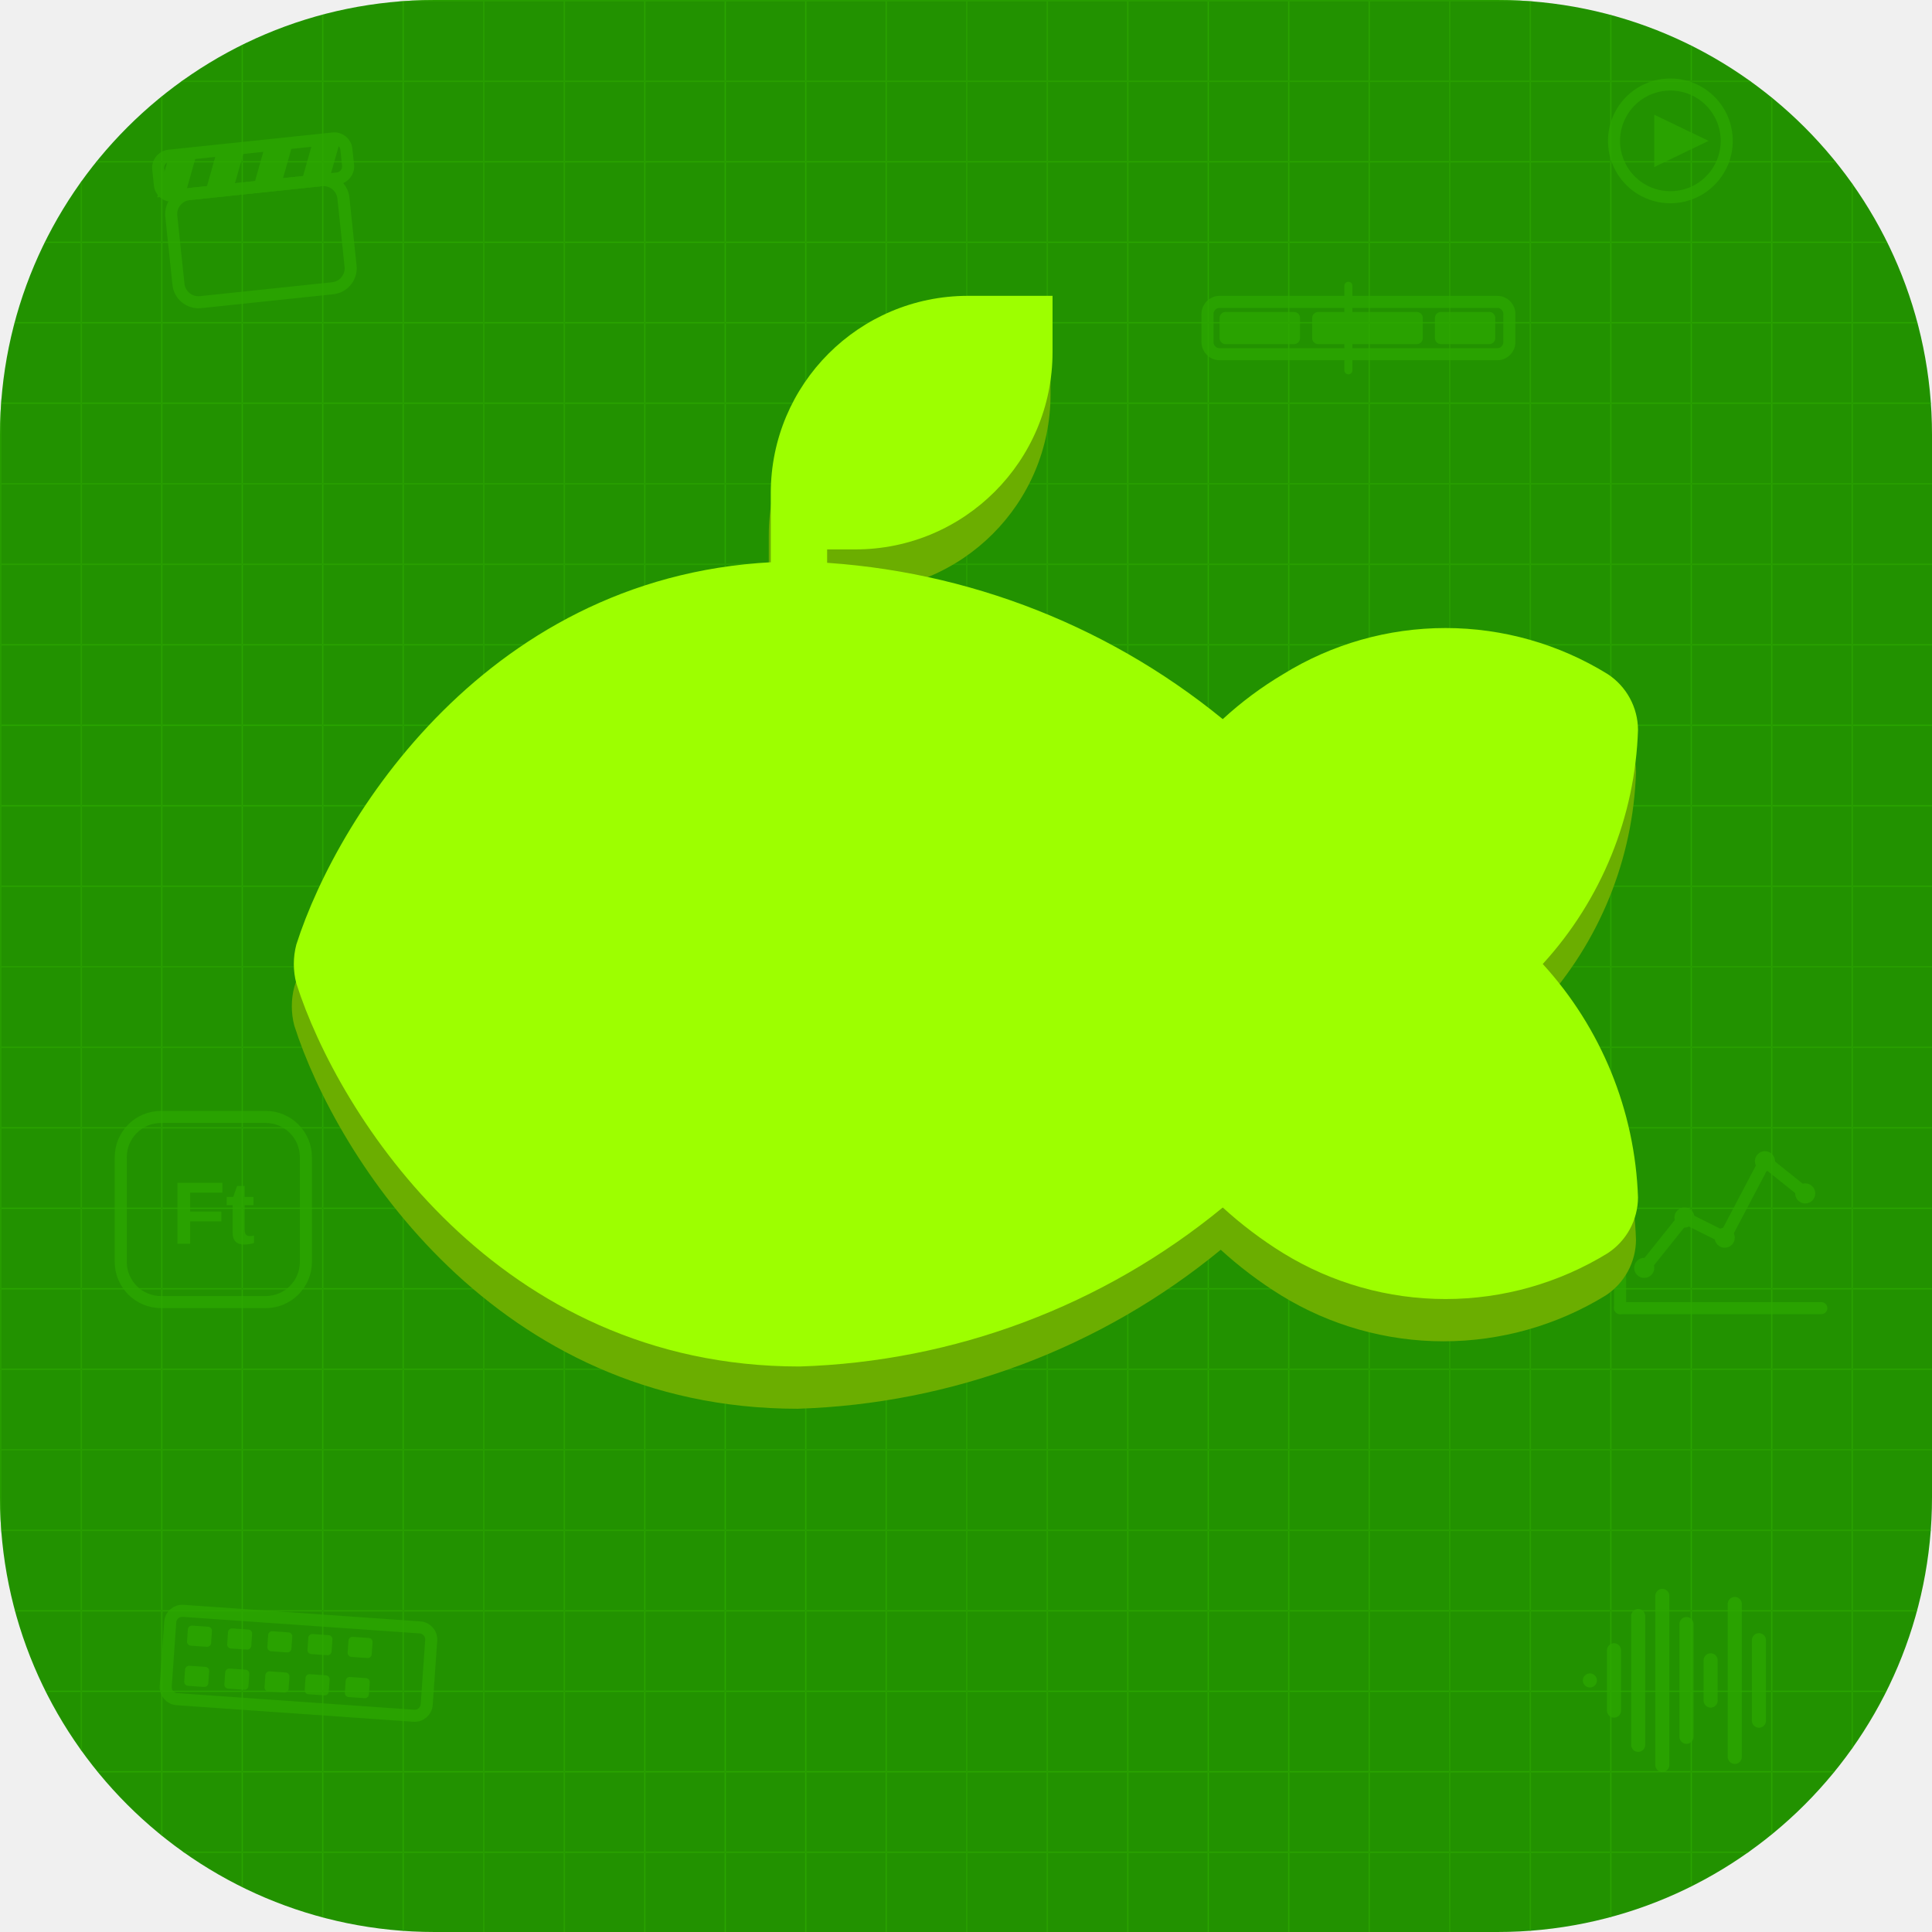
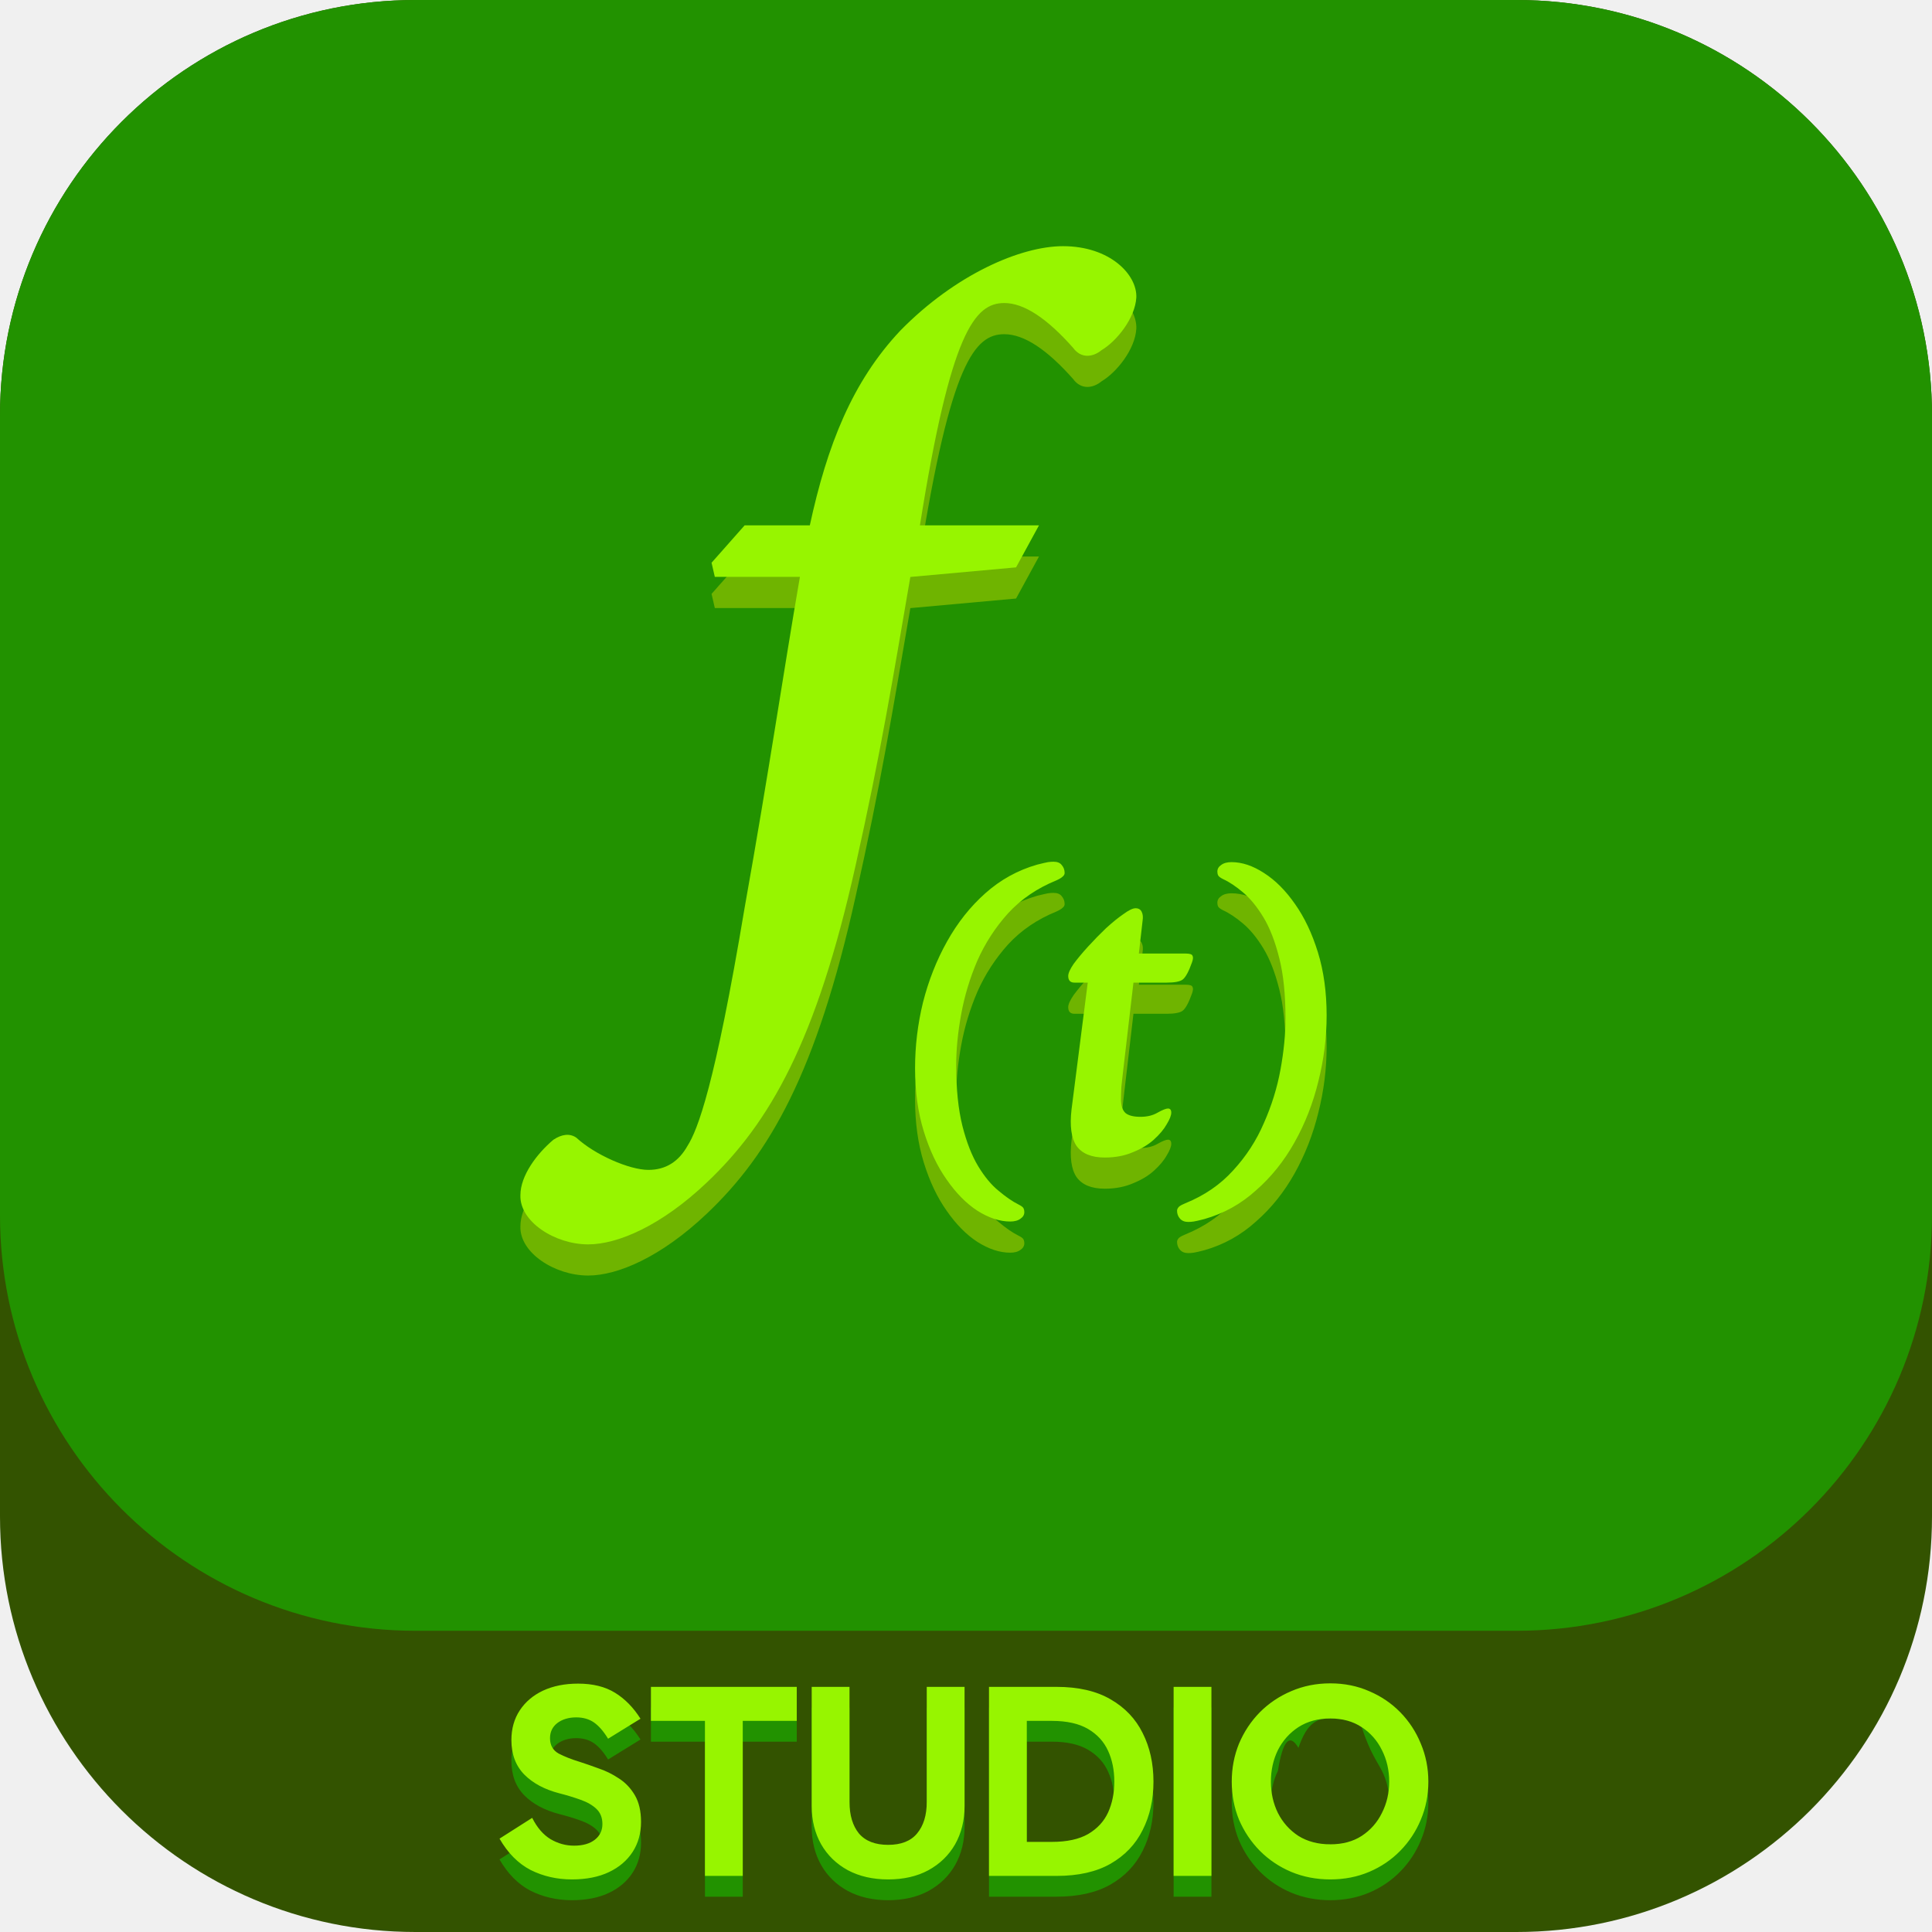
- <svg xmlns="http://www.w3.org/2000/svg" width="960" height="960" viewBox="0 0 960 960" fill="none">
+ <svg xmlns="http://www.w3.org/2000/svg" width="1860" height="1860" viewBox="0 0 1860 1860" fill="none">
+   <g clip-path="url(#clip0_25_57)">
+     <rect width="1860" height="1860" rx="400" fill="#335300" />
+     <rect y="-3" width="1860" height="1573" rx="400" fill="#229200" />
+     <path d="M998.559 862.4C1003.89 861.067 1007.36 860.267 1008.96 860C1010.83 859.733 1012.56 859.6 1014.16 859.6C1017.89 859.6 1020.56 860.667 1022.16 862.8C1024.03 864.933 1024.96 867.467 1024.96 870.4C1024.96 871.733 1024.29 872.933 1022.96 874C1021.89 875.067 1019.89 876.267 1016.96 877.6C998.559 885.067 983.093 895.6 970.559 909.2C958.293 922.8 948.426 938 940.959 954.8C933.759 971.6 928.559 988.8 925.359 1006.4C922.159 1024 920.559 1040.4 920.559 1055.6C920.559 1078.53 922.559 1098 926.559 1114C930.559 1129.73 935.626 1142.67 941.759 1152.8C947.893 1162.93 954.426 1170.8 961.359 1176.4C968.293 1182.27 974.693 1186.67 980.559 1189.6C983.226 1190.93 984.826 1192.13 985.359 1193.2C985.893 1194.27 986.159 1195.47 986.159 1196.8C986.159 1199.47 984.959 1201.6 982.559 1203.2C980.159 1205.07 976.826 1206 972.559 1206C962.426 1206 951.893 1202.53 940.959 1195.6C930.293 1188.67 920.426 1178.67 911.359 1165.6C902.293 1152.8 894.959 1137.33 889.359 1119.2C883.759 1101.07 880.959 1080.8 880.959 1058.4C880.959 1037.07 883.493 1016 888.559 995.2C893.893 974.133 901.626 954.533 911.759 936.4C921.893 918.267 934.159 902.8 948.559 890C963.226 876.933 979.893 867.733 998.559 862.4ZM1063.61 1144.4C1050.81 1144.4 1041.75 1140.67 1036.41 1133.2C1031.35 1125.73 1029.75 1114 1031.61 1098L1047.21 976H1034.41C1030.41 976 1028.41 973.867 1028.41 969.6C1028.41 966.933 1030.15 963.067 1033.61 958C1037.35 952.933 1042.01 947.333 1047.61 941.2C1053.21 935.067 1058.95 929.2 1064.81 923.6C1070.95 918 1076.55 913.467 1081.61 910C1086.68 906.267 1090.55 904.4 1093.21 904.4C1096.15 904.4 1098.15 905.6 1099.21 908C1100.28 910.133 1100.55 912.933 1100.01 916.4L1096.41 948H1141.21C1145.21 948 1147.48 948.667 1148.01 950C1148.81 951.333 1148.68 953.467 1147.61 956.4C1144.41 965.467 1141.35 971.067 1138.41 973.2C1135.75 975.067 1130.68 976 1123.21 976H1091.21L1081.21 1061.6C1080.68 1066.67 1080.15 1071.47 1079.61 1076C1079.35 1080.53 1079.21 1084.67 1079.21 1088.4C1079.21 1094.53 1080.68 1098.93 1083.61 1101.6C1086.55 1104 1091.35 1105.2 1098.01 1105.2C1104.41 1105.2 1109.88 1103.87 1114.41 1101.2C1119.21 1098.53 1122.55 1097.2 1124.41 1097.2C1126.55 1097.2 1127.61 1098.53 1127.61 1101.2C1127.61 1103.87 1126.15 1107.6 1123.21 1112.4C1120.55 1117.2 1116.41 1122.13 1110.81 1127.2C1105.48 1132 1098.81 1136 1090.81 1139.2C1082.81 1142.67 1073.75 1144.4 1063.61 1144.4ZM1159.59 1203.6C1154.52 1204.93 1151.05 1205.73 1149.19 1206C1147.32 1206.27 1145.59 1206.4 1143.99 1206.4C1140.52 1206.4 1137.85 1205.33 1135.99 1203.2C1134.12 1201.07 1133.19 1198.53 1133.19 1195.6C1133.19 1194.27 1133.85 1192.93 1135.19 1191.6C1136.52 1190.53 1138.52 1189.47 1141.19 1188.4C1159.59 1180.93 1174.92 1170.4 1187.19 1156.8C1199.72 1143.2 1209.59 1128 1216.79 1111.2C1224.25 1094.4 1229.59 1077.2 1232.79 1059.6C1235.99 1042 1237.59 1025.6 1237.59 1010.4C1237.59 987.467 1235.59 968.133 1231.59 952.4C1227.59 936.4 1222.52 923.333 1216.39 913.2C1210.25 903.067 1203.72 895.067 1196.79 889.2C1189.85 883.333 1183.45 879.067 1177.59 876.4C1174.92 875.067 1173.32 873.867 1172.79 872.8C1172.25 871.733 1171.99 870.533 1171.99 869.2C1171.99 866.533 1173.19 864.4 1175.59 862.8C1177.99 860.933 1181.32 860 1185.59 860C1195.72 860 1206.12 863.467 1216.79 870.4C1227.72 877.333 1237.72 887.333 1246.79 900.4C1255.85 913.2 1263.19 928.667 1268.79 946.8C1274.39 964.933 1277.19 985.2 1277.19 1007.6C1277.19 1028.93 1274.52 1050.13 1269.19 1071.2C1264.12 1092 1256.52 1111.47 1246.39 1129.6C1236.25 1147.73 1223.85 1163.2 1209.19 1176C1194.79 1189.07 1178.25 1198.27 1159.59 1203.6Z" fill="#6FB400" />
+     <path d="M1023.39 267C1068.57 267 1094.84 294.375 1093.98 316.429C1092.8 336.449 1074.98 358.501 1060.52 367.103C1051.92 374.127 1040.66 375.226 1033.16 364.911C1007.84 336.301 985.783 321.746 966.869 321.745C938.429 321.766 915.257 349.425 885.641 535.796H1000.25L978.198 576.229L876.418 585.455C859.377 684.46 847.96 754.853 823.727 863.087C786.047 1032.63 740.94 1111.08 680.668 1168.25C636.586 1210.16 594.675 1228 566.223 1228C533.948 1227.98 500.085 1205.94 501.019 1180.61C501.019 1161.85 516.665 1140.88 532.762 1127.27C540.805 1121.96 548.404 1120.88 554.81 1125.24C572.624 1141.73 605.851 1156.27 624.228 1156.29C640.951 1156.28 653.305 1148.38 661.903 1133.14C671.675 1117.73 688.173 1075.57 716.862 903.993C740.862 769.481 753.375 682.196 770.104 585.378H688.173L685.043 571.768L716.862 535.796H779.639C796.366 458.459 820.614 397.21 866.883 348.177C919.636 294.387 982.422 267.015 1023.39 267Z" fill="#6FB400" />
+     <path d="M998.559 832.4C1003.89 831.067 1007.36 830.267 1008.96 830C1010.83 829.733 1012.56 829.6 1014.16 829.6C1017.89 829.6 1020.56 830.667 1022.16 832.8C1024.03 834.933 1024.96 837.467 1024.96 840.4C1024.96 841.733 1024.29 842.933 1022.96 844C1021.89 845.067 1019.89 846.267 1016.96 847.6C998.559 855.067 983.093 865.6 970.559 879.2C958.293 892.8 948.426 908 940.959 924.8C933.759 941.6 928.559 958.8 925.359 976.4C922.159 994 920.559 1010.4 920.559 1025.6C920.559 1048.53 922.559 1068 926.559 1084C930.559 1099.73 935.626 1112.67 941.759 1122.8C947.893 1132.93 954.426 1140.8 961.359 1146.4C968.293 1152.27 974.693 1156.67 980.559 1159.6C983.226 1160.93 984.826 1162.13 985.359 1163.2C985.893 1164.27 986.159 1165.47 986.159 1166.8C986.159 1169.47 984.959 1171.6 982.559 1173.2C980.159 1175.07 976.826 1176 972.559 1176C962.426 1176 951.893 1172.53 940.959 1165.6C930.293 1158.67 920.426 1148.67 911.359 1135.6C902.293 1122.8 894.959 1107.33 889.359 1089.2C883.759 1071.07 880.959 1050.8 880.959 1028.4C880.959 1007.07 883.493 986 888.559 965.2C893.893 944.133 901.626 924.533 911.759 906.4C921.893 888.267 934.159 872.8 948.559 860C963.226 846.933 979.893 837.733 998.559 832.4ZM1063.61 1114.4C1050.81 1114.4 1041.75 1110.67 1036.41 1103.2C1031.35 1095.73 1029.75 1084 1031.61 1068L1047.21 946H1034.41C1030.41 946 1028.41 943.867 1028.41 939.6C1028.41 936.933 1030.15 933.067 1033.61 928C1037.35 922.933 1042.01 917.333 1047.61 911.2C1053.21 905.067 1058.95 899.2 1064.81 893.6C1070.95 888 1076.55 883.467 1081.61 880C1086.68 876.267 1090.55 874.4 1093.21 874.4C1096.15 874.4 1098.15 875.6 1099.21 878C1100.28 880.133 1100.55 882.933 1100.01 886.4L1096.41 918H1141.21C1145.21 918 1147.48 918.667 1148.01 920C1148.81 921.333 1148.68 923.467 1147.61 926.4C1144.41 935.467 1141.35 941.067 1138.41 943.2C1135.75 945.067 1130.68 946 1123.21 946H1091.21L1081.21 1031.6C1080.68 1036.67 1080.15 1041.47 1079.61 1046C1079.35 1050.53 1079.21 1054.67 1079.21 1058.4C1079.21 1064.53 1080.68 1068.93 1083.61 1071.6C1086.55 1074 1091.35 1075.2 1098.01 1075.2C1104.41 1075.2 1109.88 1073.87 1114.41 1071.2C1119.21 1068.53 1122.55 1067.2 1124.41 1067.2C1126.55 1067.2 1127.61 1068.53 1127.61 1071.2C1127.61 1073.87 1126.15 1077.6 1123.21 1082.4C1120.55 1087.2 1116.41 1092.13 1110.81 1097.2C1105.48 1102 1098.81 1106 1090.81 1109.2C1082.81 1112.67 1073.75 1114.4 1063.61 1114.4ZM1159.59 1173.6C1154.52 1174.93 1151.05 1175.73 1149.19 1176C1147.32 1176.27 1145.59 1176.4 1143.99 1176.4C1140.52 1176.4 1137.85 1175.33 1135.99 1173.2C1134.12 1171.07 1133.19 1168.53 1133.19 1165.6C1133.19 1164.27 1133.85 1162.93 1135.19 1161.6C1136.52 1160.53 1138.52 1159.47 1141.19 1158.4C1159.59 1150.93 1174.92 1140.4 1187.19 1126.8C1199.72 1113.2 1209.59 1098 1216.79 1081.2C1224.25 1064.4 1229.59 1047.2 1232.79 1029.6C1235.99 1012 1237.59 995.6 1237.59 980.4C1237.59 957.467 1235.59 938.133 1231.59 922.4C1227.59 906.4 1222.52 893.333 1216.39 883.2C1210.25 873.067 1203.72 865.067 1196.79 859.2C1189.85 853.333 1183.45 849.067 1177.59 846.4C1174.92 845.067 1173.32 843.867 1172.79 842.8C1172.25 841.733 1171.99 840.533 1171.99 839.2C1171.99 836.533 1173.19 834.4 1175.59 832.8C1177.99 830.933 1181.32 830 1185.59 830C1195.72 830 1206.12 833.467 1216.79 840.4C1227.72 847.333 1237.72 857.333 1246.79 870.4C1255.85 883.2 1263.19 898.667 1268.79 916.8C1274.39 934.933 1277.19 955.2 1277.19 977.6C1277.19 998.933 1274.52 1020.13 1269.19 1041.2C1264.12 1062 1256.52 1081.47 1246.39 1099.6C1236.25 1117.73 1223.85 1133.2 1209.19 1146C1194.79 1159.07 1178.25 1168.27 1159.59 1173.6Z" fill="#97F500" />
+     <path d="M1023.39 237C1068.57 237 1094.84 264.375 1093.98 286.429C1092.8 306.449 1074.98 328.501 1060.52 337.103C1051.92 344.127 1040.66 345.226 1033.16 334.911C1007.84 306.301 985.783 291.746 966.869 291.745C938.429 291.766 915.257 319.425 885.641 505.796H1000.25L978.198 546.229L876.418 555.455C859.377 654.46 847.96 724.853 823.727 833.087C786.047 1002.63 740.94 1081.08 680.668 1138.25C636.586 1180.16 594.675 1198 566.223 1198C533.948 1197.98 500.085 1175.94 501.019 1150.61C501.019 1131.85 516.665 1110.88 532.762 1097.27C540.805 1091.96 548.404 1090.88 554.81 1095.24C572.624 1111.73 605.851 1126.27 624.228 1126.29C640.951 1126.28 653.305 1118.38 661.903 1103.14C671.675 1087.73 688.173 1045.57 716.862 873.993C740.862 739.481 753.375 652.196 770.104 555.378H688.173L685.043 541.768L716.862 505.796H779.639C796.366 428.459 820.614 367.21 866.883 318.177C919.636 264.387 982.422 237.015 1023.39 237Z" fill="#97F500" />
+     <path d="M550.581 1829.38C536.194 1829.38 522.934 1826.35 510.801 1820.28C498.841 1814.04 488.874 1803.99 480.901 1790.12L512.361 1770.1C517.041 1779.46 522.934 1786.31 530.041 1790.64C537.147 1794.8 544.687 1796.88 552.661 1796.88C561.154 1796.88 567.827 1794.97 572.681 1791.16C577.534 1787.35 579.961 1782.32 579.961 1776.08C579.961 1770.01 578.054 1765.16 574.241 1761.52C570.427 1757.88 565.314 1754.93 558.901 1752.68C552.661 1750.43 545.814 1748.35 538.361 1746.44C524.321 1742.8 513.141 1736.82 504.821 1728.5C496.501 1720.01 492.341 1708.91 492.341 1695.22C492.341 1684.3 495.027 1674.77 500.401 1666.62C505.774 1658.47 513.227 1652.15 522.761 1647.64C532.467 1643.13 543.734 1640.88 556.561 1640.88C570.774 1640.88 582.647 1643.83 592.181 1649.72C601.714 1655.61 609.861 1663.93 616.621 1674.68L585.421 1693.92C581.087 1686.81 576.581 1681.61 571.901 1678.32C567.221 1675.03 561.501 1673.38 554.741 1673.38C547.461 1673.38 541.394 1675.2 536.541 1678.84C531.861 1682.48 529.521 1687.33 529.521 1693.4C529.521 1700.16 532.294 1705.1 537.841 1708.22C543.561 1711.17 550.407 1713.85 558.381 1716.28C563.754 1718.01 569.734 1720.09 576.321 1722.52C583.081 1724.77 589.581 1727.98 595.821 1732.14C602.061 1736.13 607.174 1741.5 611.161 1748.26C615.147 1755.02 617.141 1763.6 617.141 1774C617.141 1784.92 614.454 1794.54 609.081 1802.86C603.707 1811.18 596.081 1817.68 586.201 1822.36C576.321 1827.04 564.447 1829.38 550.581 1829.38ZM678.673 1826V1676.76H626.673V1644H767.073V1676.76H715.073V1826H678.673ZM855.035 1829.38C840.301 1829.38 827.388 1826.43 816.295 1820.54C805.201 1814.47 796.621 1806.15 790.555 1795.58C784.488 1784.83 781.455 1772.53 781.455 1758.66V1644H817.855V1754.76C817.855 1767.59 820.888 1777.73 826.955 1785.18C833.195 1792.46 842.555 1796.1 855.035 1796.1C867.515 1796.1 876.788 1792.46 882.855 1785.18C889.095 1777.73 892.215 1767.59 892.215 1754.76V1644H928.615V1758.66C928.615 1772.53 925.581 1784.83 919.515 1795.58C913.448 1806.15 904.868 1814.47 893.775 1820.54C882.855 1826.43 869.941 1829.38 855.035 1829.38ZM952.141 1826V1644H1017.14C1038.11 1644 1055.45 1647.99 1069.14 1655.96C1083.01 1663.93 1093.32 1674.77 1100.08 1688.46C1107.01 1702.15 1110.48 1717.75 1110.48 1735.26C1110.48 1752.59 1107.01 1768.11 1100.08 1781.8C1093.32 1795.49 1083.01 1806.33 1069.14 1814.3C1055.45 1822.1 1038.11 1826 1017.14 1826H952.141ZM1012.72 1676.76H988.541V1793.24H1012.72C1027.11 1793.24 1038.72 1790.73 1047.56 1785.7C1056.4 1780.5 1062.81 1773.57 1066.8 1764.9C1070.79 1756.06 1072.78 1746.18 1072.78 1735.26C1072.78 1724.17 1070.79 1714.29 1066.8 1705.62C1062.81 1696.78 1056.4 1689.76 1047.56 1684.56C1038.72 1679.36 1027.11 1676.76 1012.72 1676.76ZM1129.88 1826V1644H1166.28V1826H1129.88ZM1280.74 1829.38C1267.22 1829.38 1254.65 1826.95 1243.04 1822.1C1231.6 1817.25 1221.54 1810.49 1212.88 1801.82C1204.38 1793.15 1197.71 1783.19 1192.86 1771.92C1188.18 1760.48 1185.84 1748.26 1185.84 1735.26C1185.84 1722.26 1188.18 1710.04 1192.86 1698.6C1197.71 1687.16 1204.38 1677.11 1212.88 1668.44C1221.54 1659.77 1231.6 1653.01 1243.04 1648.16C1254.65 1643.13 1267.22 1640.62 1280.74 1640.62C1294.26 1640.62 1306.74 1643.13 1318.18 1648.16C1329.62 1653.01 1339.58 1659.77 1348.08 1668.44C1356.57 1677.11 1363.16 1687.16 1367.84 1698.6C1372.69 1710.04 1375.12 1722.26 1375.12 1735.26C1375.12 1748.26 1372.69 1760.48 1367.84 1771.92C1363.16 1783.19 1356.57 1793.15 1348.08 1801.82C1339.58 1810.49 1329.62 1817.25 1318.18 1822.1C1306.74 1826.95 1294.26 1829.38 1280.74 1829.38ZM1280.74 1795.58C1292.52 1795.58 1302.58 1792.89 1310.9 1787.52C1319.39 1781.97 1325.89 1774.61 1330.4 1765.42C1335.08 1756.23 1337.42 1746.18 1337.42 1735.26C1337.42 1724.17 1335.08 1714.03 1330.4 1704.84C1325.89 1695.65 1319.39 1688.29 1310.9 1662.74C1302.58 1657.19 1292.52 1654.42 1280.74 1654.42C1268.95 1654.42 1258.72 1657.19 1250.06 1682.74C1241.56 1668.29 1234.98 1675.65 1230.3 1704.84C1225.79 1714.03 1223.54 1724.17 1223.54 1735.26C1223.54 1746.18 1225.79 1756.23 1230.3 1765.42C1234.98 1774.61 1241.56 1781.97 1250.06 1787.52C1258.72 1792.89 1268.95 1775.58 1280.74 1775.58Z" fill="#229200" />
+     <path d="M550.581 1809.38C536.194 1809.38 522.934 1806.35 510.801 1800.28C498.841 1794.04 488.874 1783.99 480.901 1770.12L512.361 1750.1C517.041 1759.46 522.934 1766.31 530.041 1770.64C537.147 1774.8 544.687 1776.88 552.661 1776.88C561.154 1776.88 567.827 1774.97 572.681 1771.16C577.534 1767.35 579.961 1762.32 579.961 1756.08C579.961 1750.01 578.054 1745.16 574.241 1741.52C570.427 1737.88 565.314 1734.93 558.901 1732.68C552.661 1730.43 545.814 1728.35 538.361 1726.44C524.321 1722.8 513.141 1716.82 504.821 1708.5C496.501 1700.01 492.341 1688.91 492.341 1675.22C492.341 1664.3 495.027 1654.77 500.401 1646.62C505.774 1638.47 513.227 1632.15 522.761 1627.64C532.467 1623.13 543.734 1620.88 556.561 1620.88C570.774 1620.88 582.647 1623.83 592.181 1629.72C601.714 1635.61 609.861 1643.93 616.621 1654.68L585.421 1673.92C581.087 1666.81 576.581 1661.61 571.901 1658.32C567.221 1655.03 561.501 1653.38 554.741 1653.38C547.461 1653.38 541.394 1655.2 536.541 1658.84C531.861 1662.48 529.521 1667.33 529.521 1673.4C529.521 1680.16 532.294 1685.1 537.841 1688.22C543.561 1691.17 550.407 1693.85 558.381 1696.28C563.754 1698.01 569.734 1700.09 576.321 1702.52C583.081 1704.77 589.581 1707.98 595.821 1712.14C602.061 1716.13 607.174 1721.5 611.161 1728.26C615.147 1735.02 617.141 1743.6 617.141 1754C617.141 1764.92 614.454 1774.54 609.081 1782.86C603.707 1791.18 596.081 1797.68 586.201 1802.36C576.321 1807.04 564.447 1809.38 550.581 1809.38ZM678.673 1806V1656.76H626.673V1624H767.073V1656.76H715.073V1806H678.673ZM855.035 1809.38C840.301 1809.38 827.388 1806.43 816.295 1800.54C805.201 1794.47 796.621 1786.15 790.555 1775.58C784.488 1764.83 781.455 1752.53 781.455 1738.66V1624H817.855V1734.76C817.855 1747.59 820.888 1757.73 826.955 1765.18C833.195 1772.46 842.555 1776.1 855.035 1776.1C867.515 1776.1 876.788 1772.46 882.855 1765.18C889.095 1757.73 892.215 1747.59 892.215 1734.76V1624H928.615V1738.66C928.615 1752.53 925.581 1764.83 919.515 1775.58C913.448 1786.15 904.868 1794.47 893.775 1800.54C882.855 1806.43 869.941 1809.38 855.035 1809.38ZM952.141 1806V1624H1017.14C1038.11 1624 1055.45 1627.99 1069.14 1635.96C1083.01 1643.93 1093.32 1654.77 1100.08 1668.46C1107.01 1682.15 1110.48 1697.75 1110.48 1715.26C1110.48 1732.59 1107.01 1748.11 1100.08 1761.8C1093.32 1775.49 1083.01 1786.33 1069.14 1794.3C1055.45 1802.1 1038.11 1806 1017.14 1806H952.141ZM1012.72 1656.76H988.541V1773.24H1012.72C1027.11 1773.24 1038.72 1770.73 1047.56 1765.7C1056.4 1760.5 1062.81 1753.57 1066.8 1744.9C1070.79 1736.06 1072.78 1726.18 1072.78 1715.26C1072.78 1704.17 1070.79 1694.29 1066.8 1685.62C1062.81 1676.78 1056.4 1669.76 1047.56 1664.56C1038.72 1659.36 1027.11 1656.76 1012.72 1656.76ZM1129.88 1806V1624H1166.28V1806H1129.88ZM1280.74 1809.38C1267.22 1809.38 1254.65 1806.95 1243.04 1802.1C1231.6 1797.25 1221.54 1790.49 1212.88 1781.82C1204.38 1773.15 1197.71 1763.19 1192.86 1751.92C1188.18 1740.48 1185.84 1728.26 1185.84 1715.26C1185.84 1702.26 1188.18 1690.04 1192.86 1678.6C1197.71 1667.16 1204.38 1657.11 1212.88 1648.44C1221.54 1639.77 1231.6 1633.01 1243.04 1628.16C1254.65 1623.13 1267.22 1620.62 1280.74 1620.62C1294.26 1620.62 1306.74 1623.13 1318.18 1628.16C1329.62 1633.01 1339.58 1639.77 1348.08 1648.44C1356.57 1657.11 1363.16 1667.16 1367.84 1678.6C1372.69 1690.04 1375.12 1702.26 1375.12 1715.26C1375.12 1728.26 1372.69 1740.48 1367.84 1751.92C1363.16 1763.19 1356.57 1773.15 1348.08 1781.82C1339.58 1790.49 1329.62 1797.25 1318.18 1802.1C1306.74 1806.95 1294.26 1809.38 1280.74 1809.38ZM1280.74 1775.58C1292.52 1775.58 1302.58 1772.89 1310.9 1767.52C1319.39 1761.97 1325.89 1754.61 1330.4 1745.42C1335.08 1736.23 1337.42 1726.18 1337.42 1715.26C1337.42 1704.17 1335.08 1694.03 1330.4 1684.84C1325.89 1675.65 1319.39 1668.29 1310.9 1662.74C1302.58 1657.19 1292.52 1654.42 1280.74 1654.42C1268.95 1654.42 1258.72 1657.19 1250.06 1662.74C1241.56 1668.29 1234.98 1675.65 1230.3 1684.84C1225.79 1694.03 1223.54 1704.17 1223.54 1715.26C1223.54 1726.18 1225.79 1736.23 1230.3 1745.42C1234.98 1754.61 1241.56 1761.97 1250.06 1767.52C1258.72 1772.89 1268.95 1775.58 1280.74 1775.58Z" fill="#97F500" />
+   </g>
  <defs>
-     <clipPath id="clip0_4_2">
-       <rect width="960" height="960" rx="216" fill="white" />
+     <clipPath id="clip0_25_57">
+       <rect width="1860" height="1860" rx="400" fill="white" />
    </clipPath>
-     <pattern id="gridPattern" width="40" height="40" patternUnits="userSpaceOnUse">
-       <path d="M 40 0 L 0 0 0 40" fill="none" stroke="#2CA800" stroke-width="1.5" />
-     </pattern>
  </defs>
-   <g clip-path="url(#clip0_4_2)">
-     <rect width="960" height="960" fill="#229200" />
-     <rect width="960" height="960" fill="url(#gridPattern)" opacity="0.5" />
-     <g fill="none" stroke="#2CA800" stroke-width="6" stroke-linecap="round" stroke-linejoin="round" opacity="0.7">
-       <g transform="translate(78,78) rotate(-6)">
-         <rect x="0" y="0" width="94" height="20" rx="6" />
-         <polygon points="6,0 20,0 12,20 -2,20" fill="#2CA800" stroke="none" />
-         <polygon points="30,0 44,0 36,20 22,20" fill="#2CA800" stroke="none" />
-         <polygon points="54,0 68,0 60,20 46,20" fill="#2CA800" stroke="none" />
-         <polygon points="78,0 92,0 84,20 70,20" fill="#2CA800" stroke="none" />
-         <rect x="4" y="20" width="86" height="54" rx="10" />
-       </g>
-       <g transform="translate(830,70)">
-         <circle cx="0" cy="0" r="28" />
-         <polygon points="-8,-13 19,0 -8,13" fill="#2CA800" stroke="none" />
-       </g>
-       <g transform="translate(600, 150)">
-         <rect x="0" y="0" width="150" height="26" rx="6" />
-         <rect x="6" y="5" width="40" height="16" rx="3" fill="#2CA800" stroke="none" />
-         <rect x="52" y="5" width="55" height="16" rx="3" fill="#2CA800" stroke="none" />
-         <rect x="113" y="5" width="30" height="16" rx="3" fill="#2CA800" stroke="none" />
-         <line x1="70" y1="-8" x2="70" y2="34" stroke-width="4" />
-       </g>
-       <g transform="translate(60, 555)">
-         <rect x="0" y="0" width="92" height="92" rx="20" />
-         <text x="46" y="63" font-family="Arial, Helvetica, sans-serif" font-weight="bold" font-size="44" fill="#2CA800" stroke="none" text-anchor="middle">Ft</text>
-       </g>
-       <g transform="translate(85,800) rotate(4)">
-         <rect x="0" y="0" width="130" height="44" rx="6" />
-         <rect x="9" y="7" width="12" height="10" rx="2" fill="#2CA800" stroke="none" />
-         <rect x="29" y="7" width="12" height="10" rx="2" fill="#2CA800" stroke="none" />
-         <rect x="49" y="7" width="12" height="10" rx="2" fill="#2CA800" stroke="none" />
-         <rect x="69" y="7" width="12" height="10" rx="2" fill="#2CA800" stroke="none" />
-         <rect x="89" y="7" width="12" height="10" rx="2" fill="#2CA800" stroke="none" />
-         <rect x="9" y="27" width="12" height="10" rx="2" fill="#2CA800" stroke="none" />
-         <rect x="29" y="27" width="12" height="10" rx="2" fill="#2CA800" stroke="none" />
-         <rect x="49" y="27" width="12" height="10" rx="2" fill="#2CA800" stroke="none" />
-         <rect x="69" y="27" width="12" height="10" rx="2" fill="#2CA800" stroke="none" />
-         <rect x="89" y="27" width="12" height="10" rx="2" fill="#2CA800" stroke="none" />
-       </g>
-       <g transform="translate(790,815)">
-         <path d="M0 20 L0 20 M12 5 L12 35 M24 -12 L24 52 M36 -22 L36 62 M48 -8 L48 48 M60 10 L60 30 M72 -18 L72 58 M84 0 L84 40" stroke-width="7" />
-       </g>
-       <g transform="translate(805, 555)">
-         <line x1="0" y1="0" x2="0" y2="95" />
-         <line x1="0" y1="95" x2="100" y2="95" />
-         <polyline points="12,75 32,50 52,60 72,22 92,38" fill="none" />
-         <circle cx="12" cy="75" r="5" fill="#2CA800" stroke="none" />
-         <circle cx="32" cy="50" r="5" fill="#2CA800" stroke="none" />
-         <circle cx="52" cy="60" r="5" fill="#2CA800" stroke="none" />
-         <circle cx="72" cy="22" r="5" fill="#2CA800" stroke="none" />
-         <circle cx="92" cy="38" r="5" fill="#2CA800" stroke="none" />
-       </g>
-     </g>
-     <g fill="#6BAE00">
-       <path d="M812.916 383.667C812.888 378.176 811.504 372.778 808.887 367.952C806.27 363.125 802.502 359.02 797.916 356C773.681 341.008 745.747 333.066 717.25 333.066C688.752 333.066 660.818 341.008 636.583 356C625.835 362.383 615.78 369.867 606.583 378.333C547.047 329.709 473.088 302.164 396.25 300C246.25 300 167.25 424.667 146.25 490.333C144.583 496.67 144.583 503.33 146.25 509.667C167.25 575.333 246.25 700 396.25 700C473.167 697.647 547.135 669.865 606.583 621C615.858 629.47 625.901 637.059 636.583 643.667C660.844 658.586 688.768 666.484 717.25 666.484C745.731 666.484 773.655 658.586 797.916 643.667C802.502 640.647 806.27 636.542 808.887 631.715C811.504 626.888 812.888 621.49 812.916 616C811.45 572.932 794.667 531.799 765.583 500C794.74 468.115 811.529 426.851 812.916 383.667Z" />
-       <path d="M522 168V196C522 250.124 478.124 294 424 294H410V308H382V266C382 211.876 425.876 168 480 168H522Z" />
-     </g>
-     <g fill="#9DFF00">
-       <path d="M523 147V175C523 229.124 479.124 273 425 273H411V287H383V245C383 190.876 426.876 147 481 147H523Z" />
-       <path d="M813.916 362.667C813.888 357.176 812.504 351.778 809.887 346.952C807.27 342.125 803.502 338.02 798.916 335C774.681 320.008 746.747 312.066 718.25 312.066C689.752 312.066 661.818 320.008 637.583 335C626.835 341.383 616.78 348.867 607.583 357.333C548.047 308.709 474.088 281.164 397.25 279C247.25 279 168.25 403.667 147.25 469.333C145.583 475.67 145.583 482.33 147.25 488.667C168.25 554.333 247.25 679 397.25 679C474.167 676.647 548.135 648.865 607.583 600C616.858 608.47 626.901 616.059 637.583 622.667C661.844 637.586 689.768 645.484 718.25 645.484C746.731 645.484 774.655 637.586 798.916 622.667C803.502 619.647 807.27 615.542 809.887 610.715C812.504 605.888 813.888 600.49 813.916 595C812.45 551.932 795.667 510.799 766.583 479C795.74 447.115 812.529 405.851 813.916 362.667Z" />
-     </g>
-   </g>
</svg>
